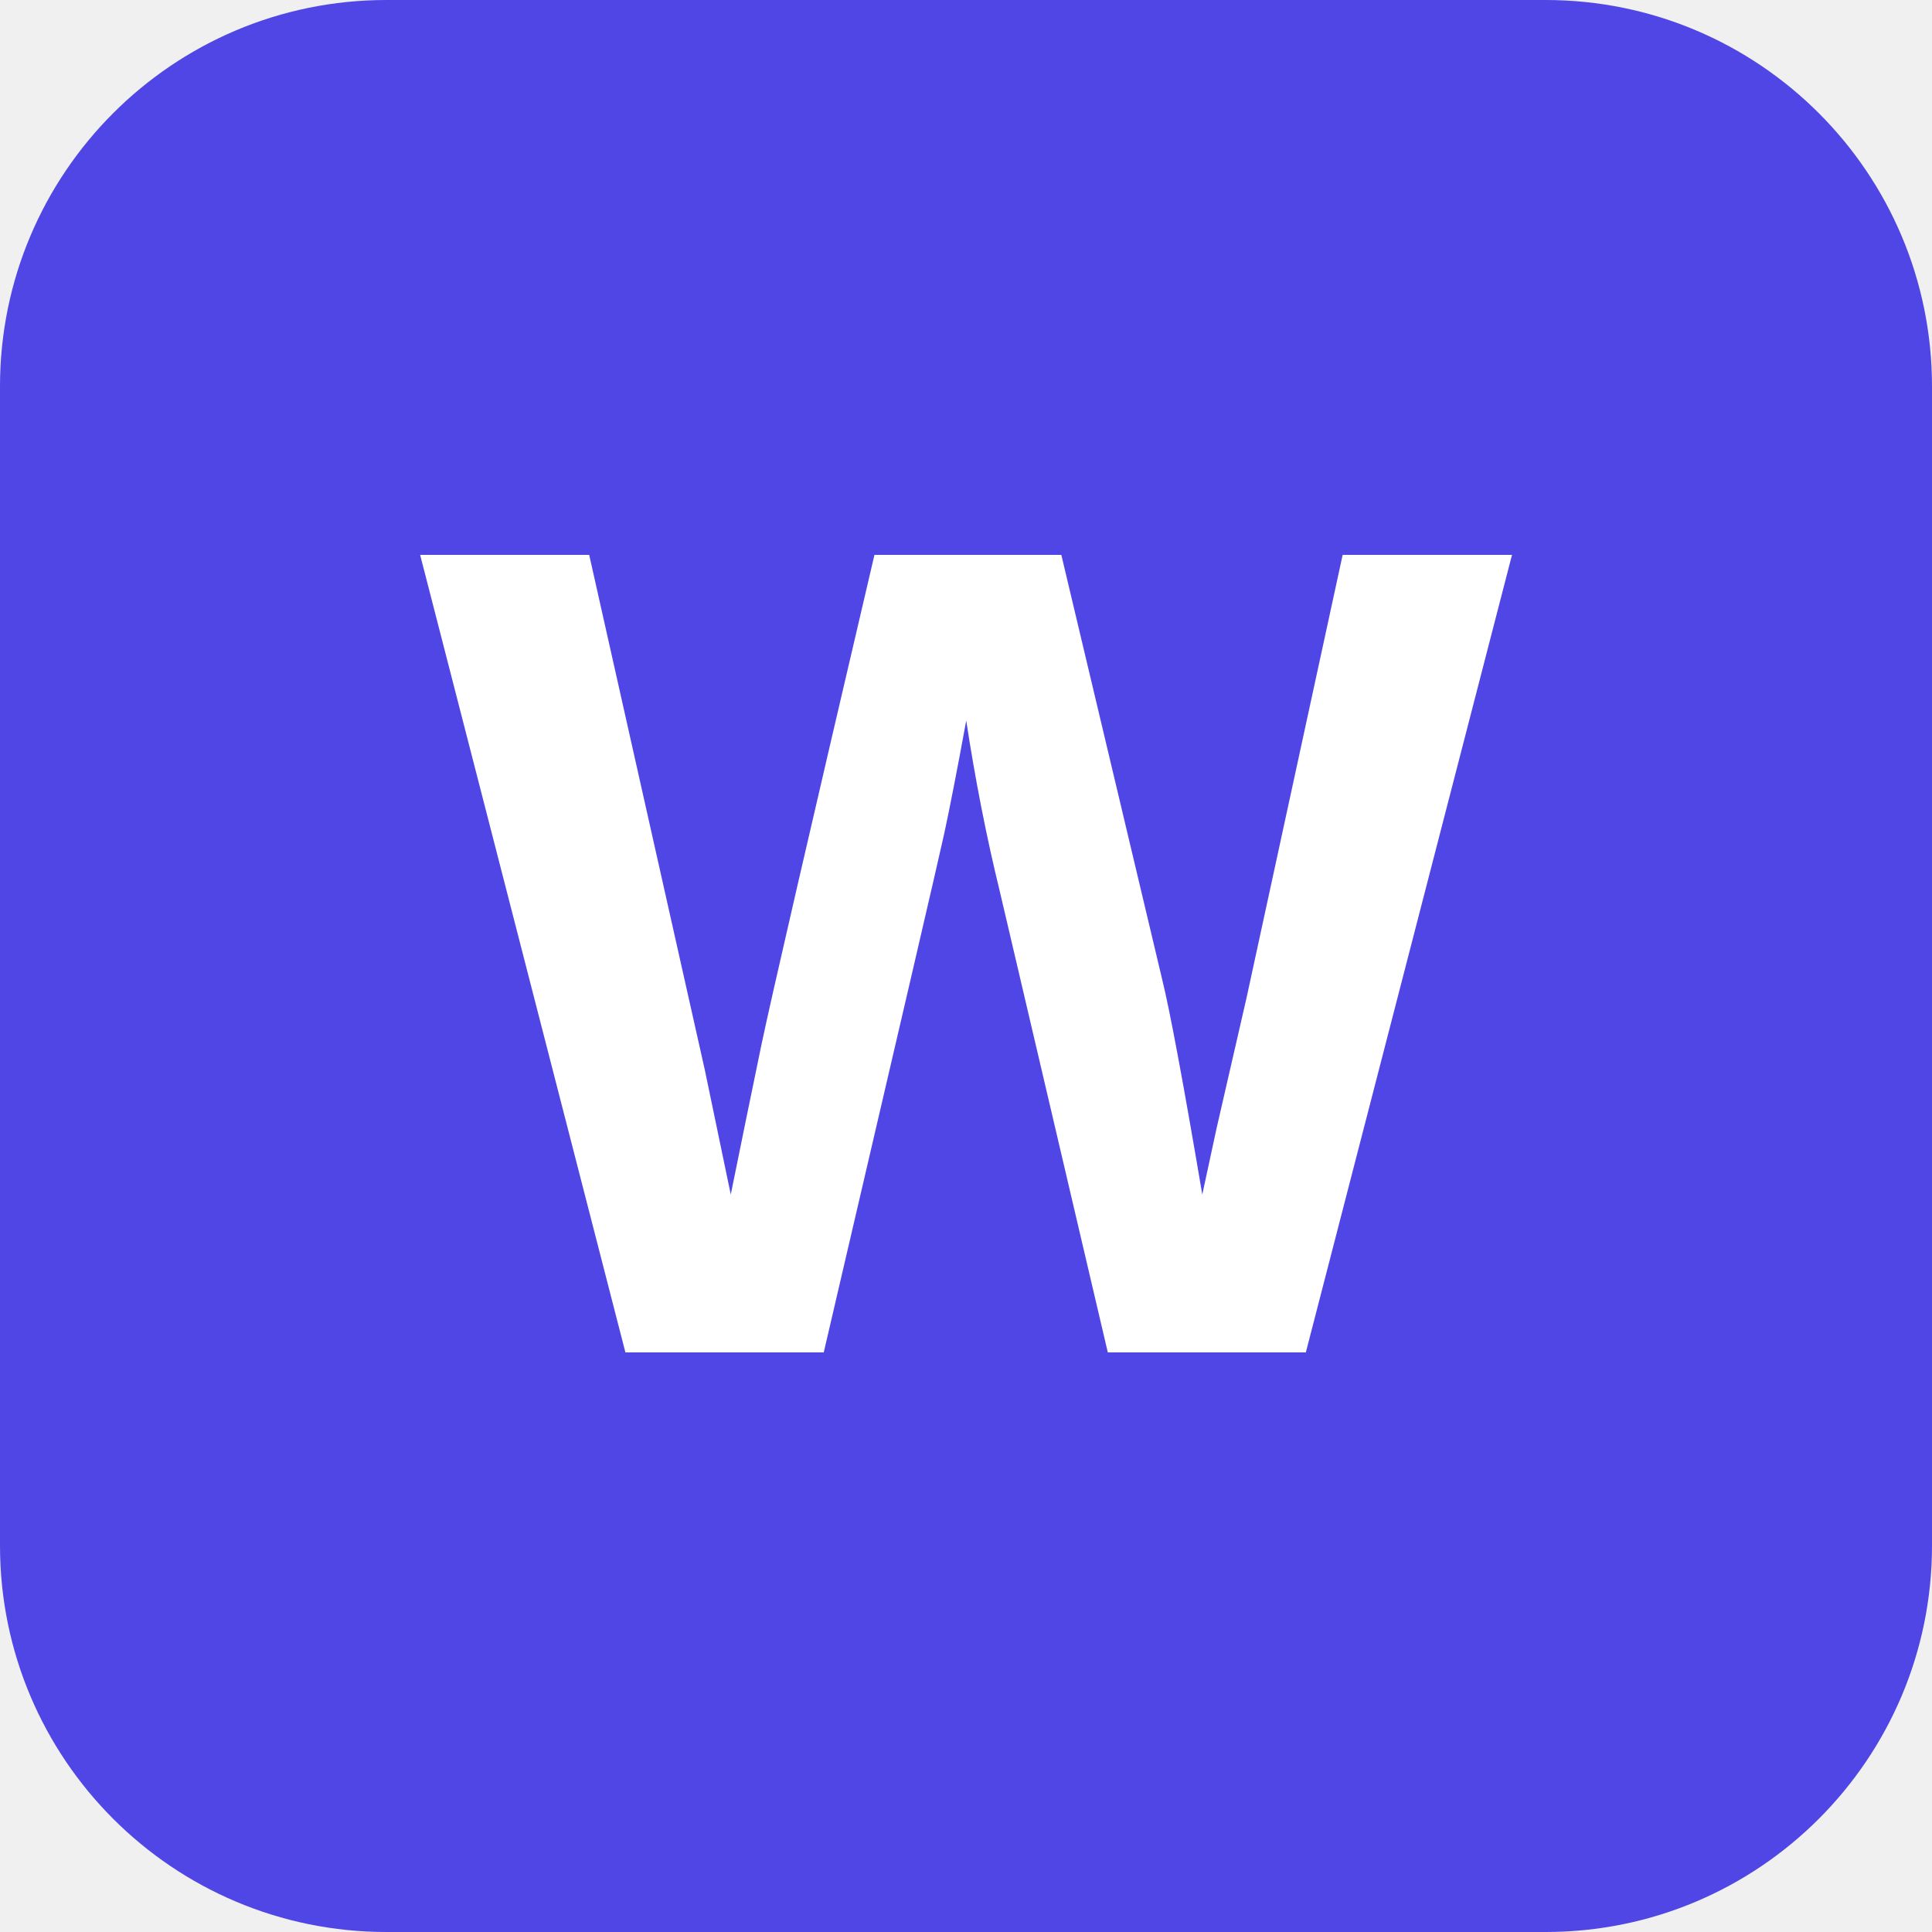
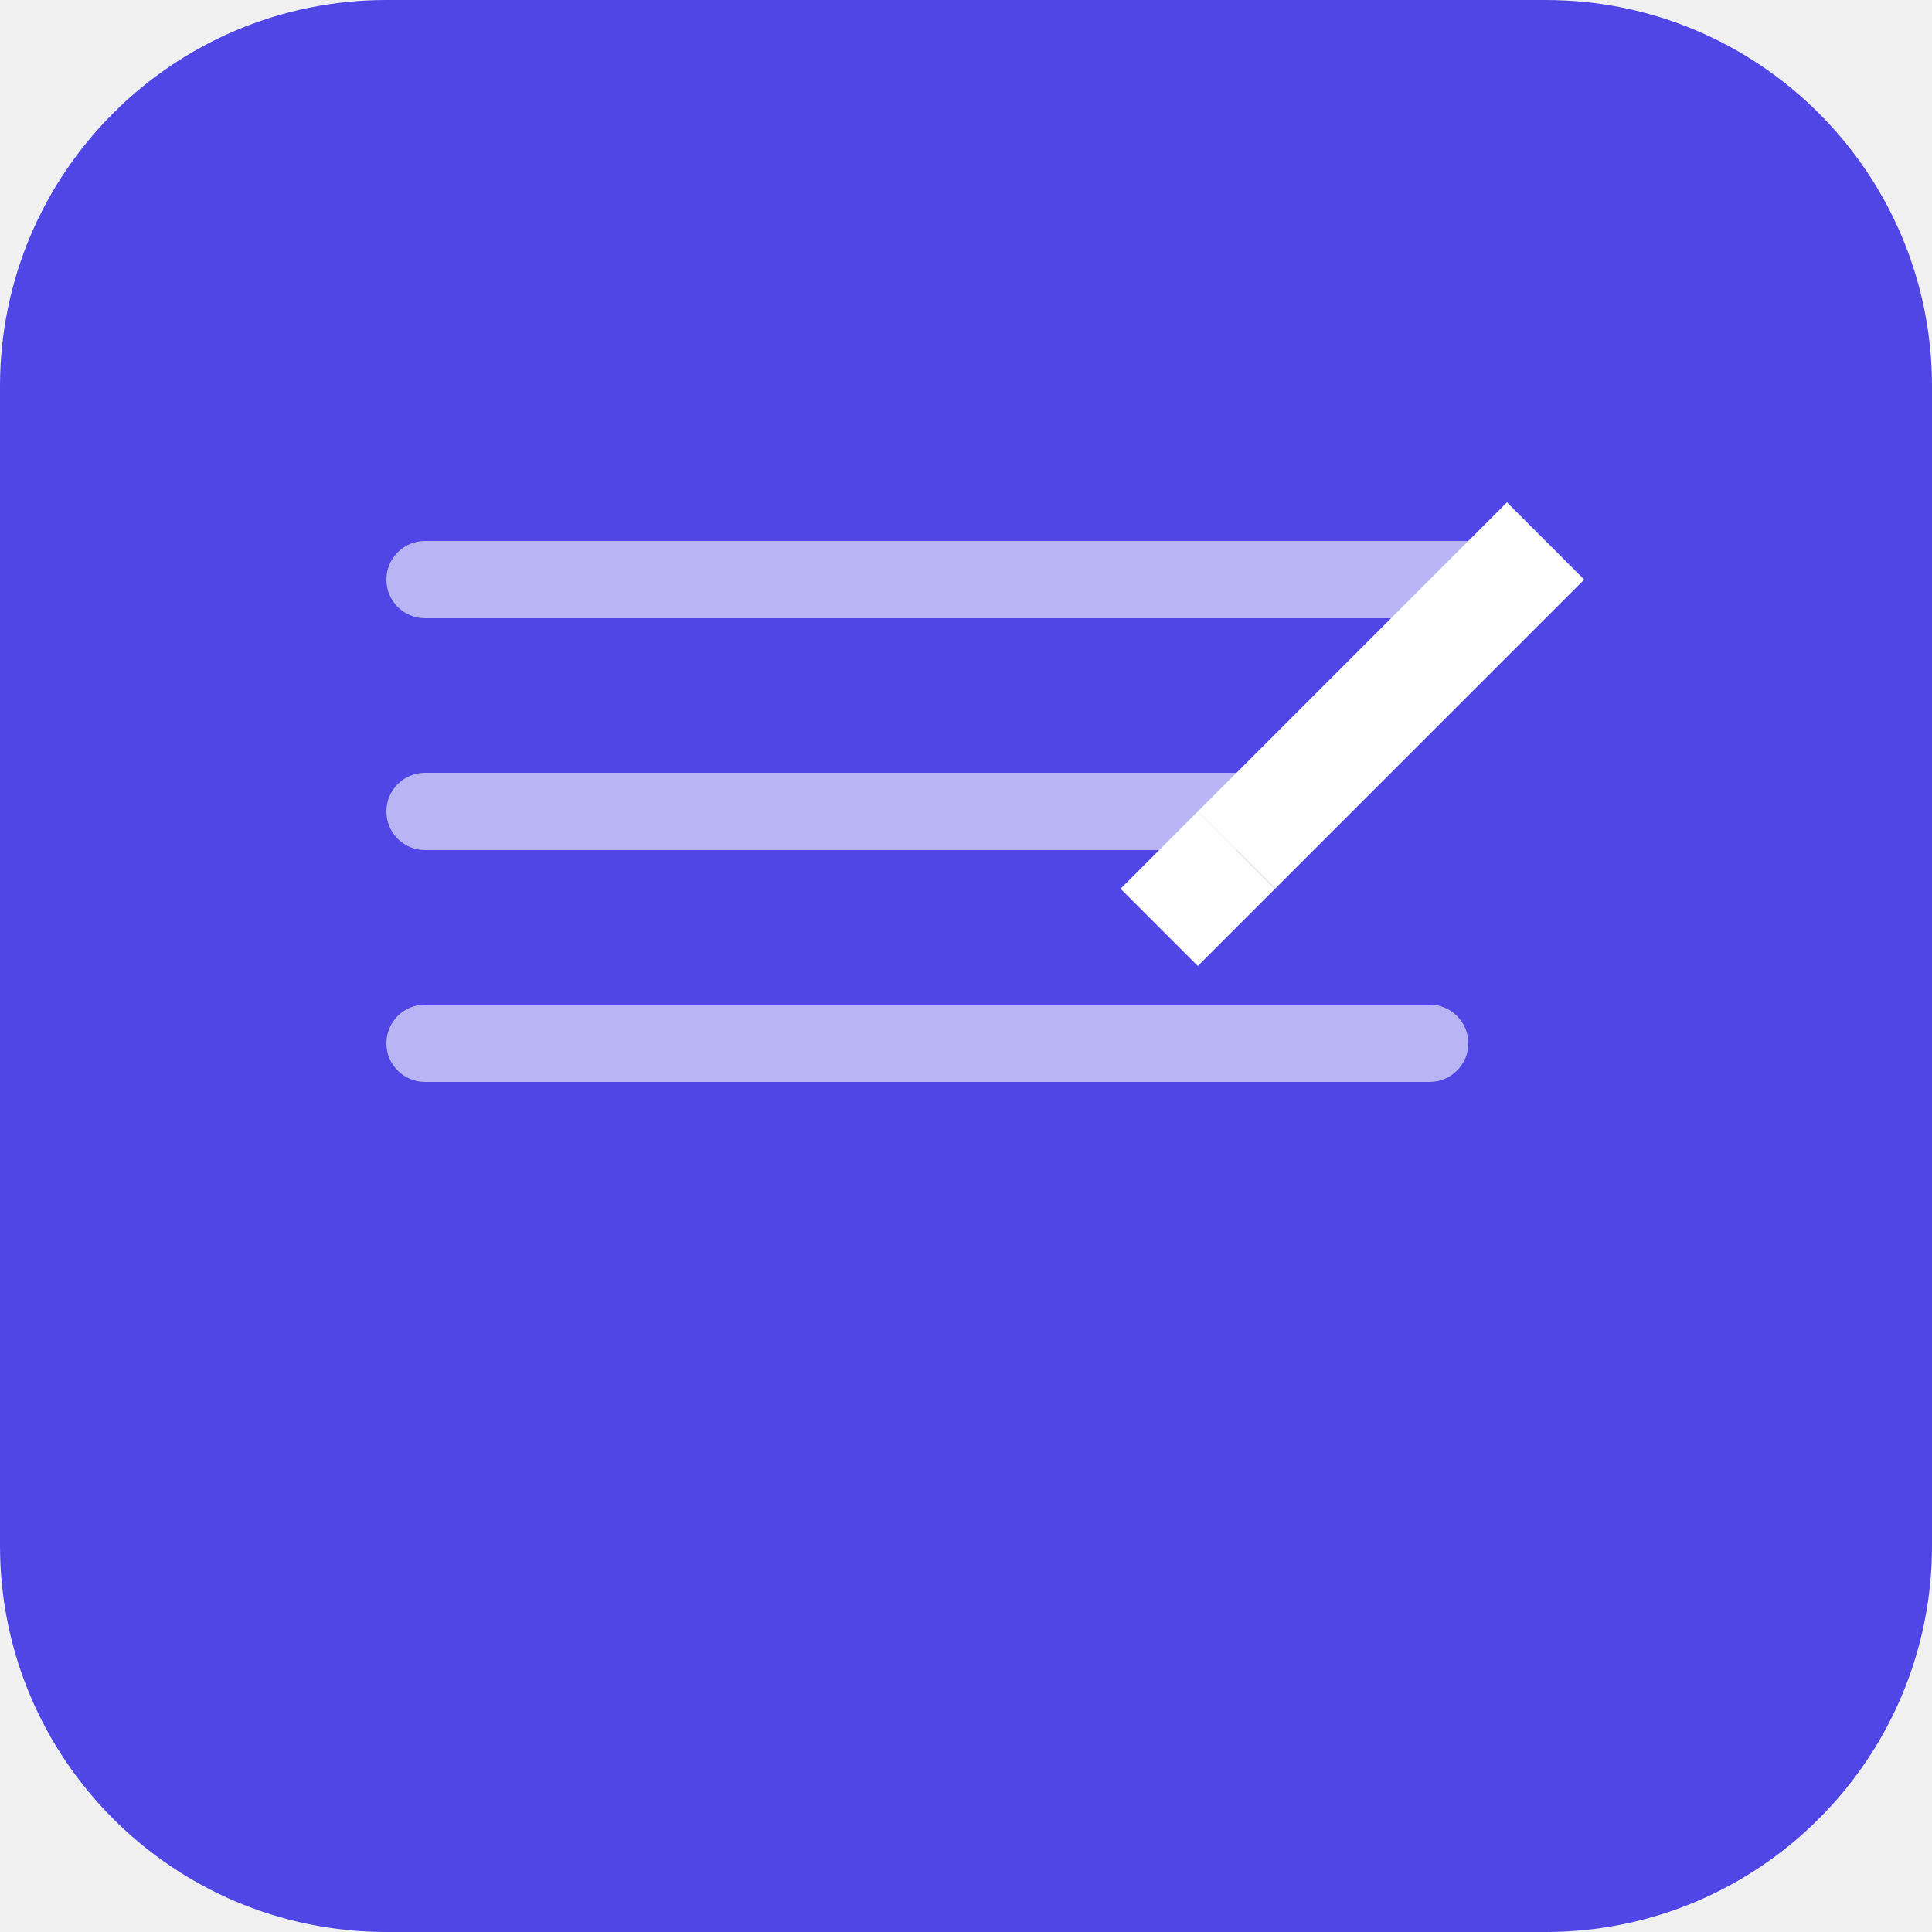
<svg xmlns="http://www.w3.org/2000/svg" viewBox="0 0 100 100">
  <rect width="100" height="100" rx="20" fill="#4F46E5" />
-   <text x="50" y="70" font-size="60" text-anchor="middle" fill="white" font-family="Arial" font-weight="bold">W</text>
+   <rect x="20" y="28" width="60" height="4" rx="2" fill="white" opacity="0.6" />
+   <rect x="20" y="40" width="48" height="4" rx="2" fill="white" opacity="0.6" />
+   <rect x="20" y="52" width="56" height="4" rx="2" fill="white" opacity="0.6" />
+   <path d="M62 42 L78 26 L82 30 L66 46 Z" fill="white" />
+   <path d="M66 46 L62 42 L58 46 L62 50 Z" fill="white" />
</svg>
